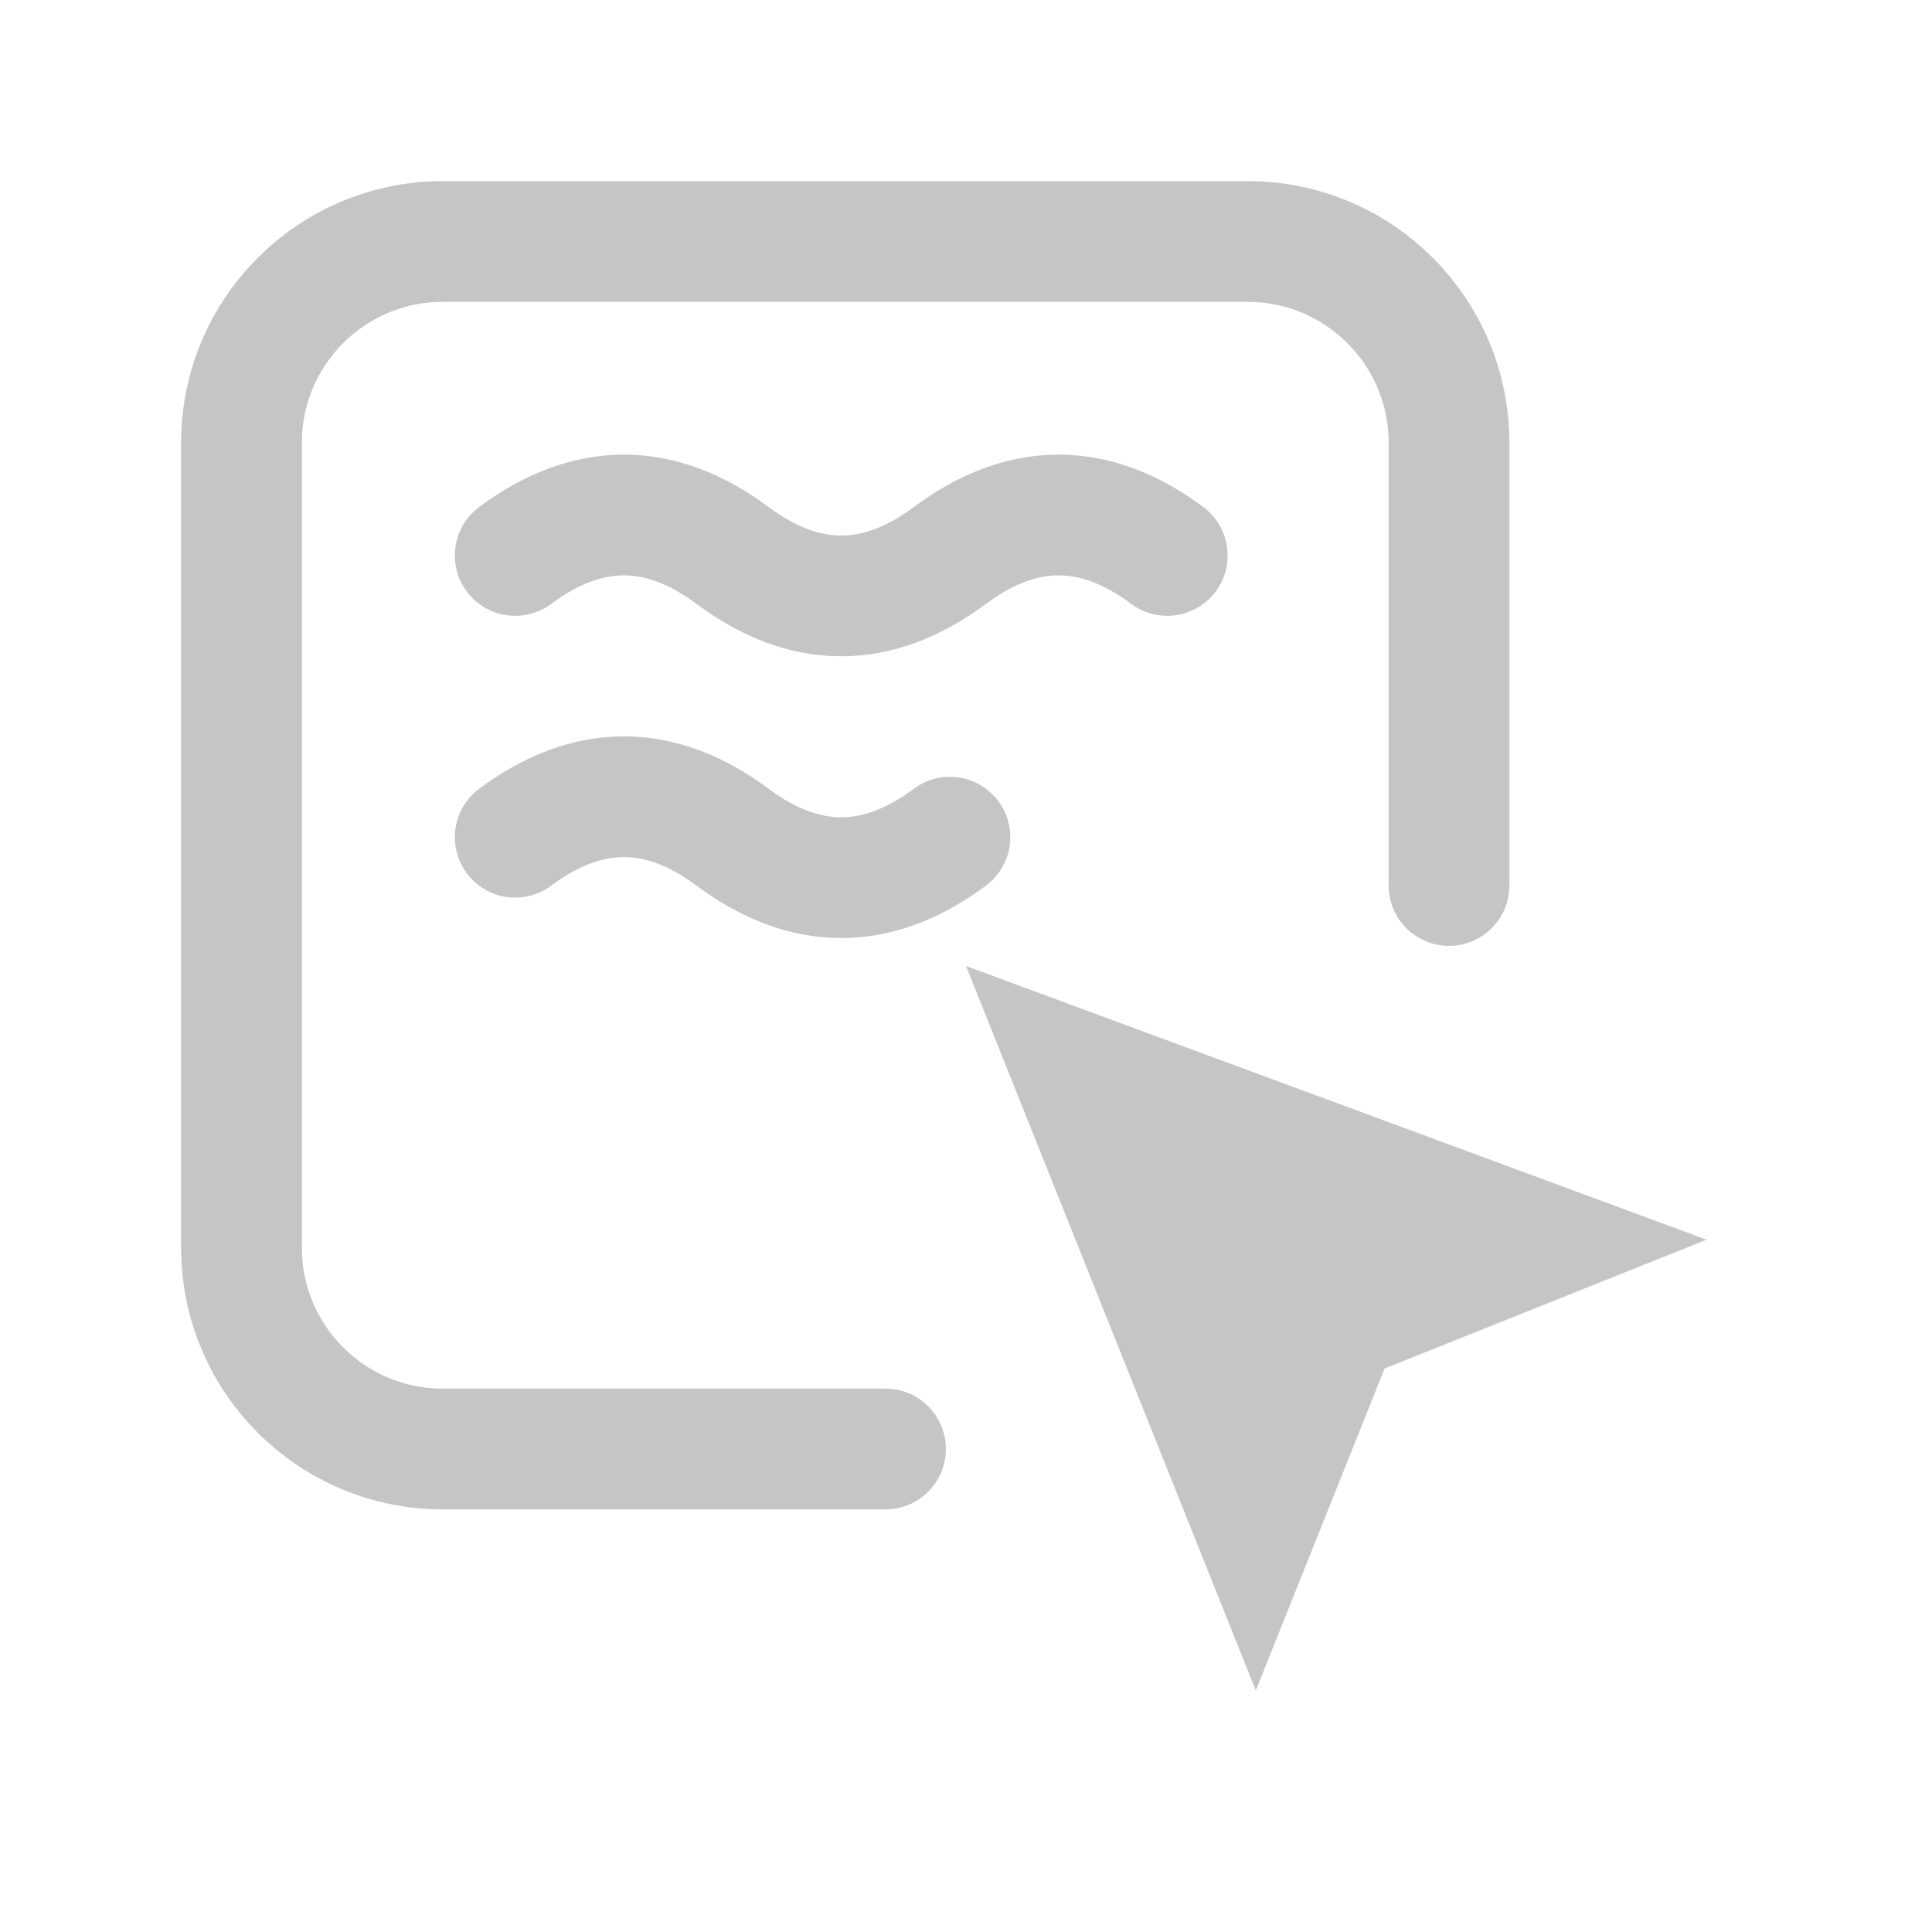
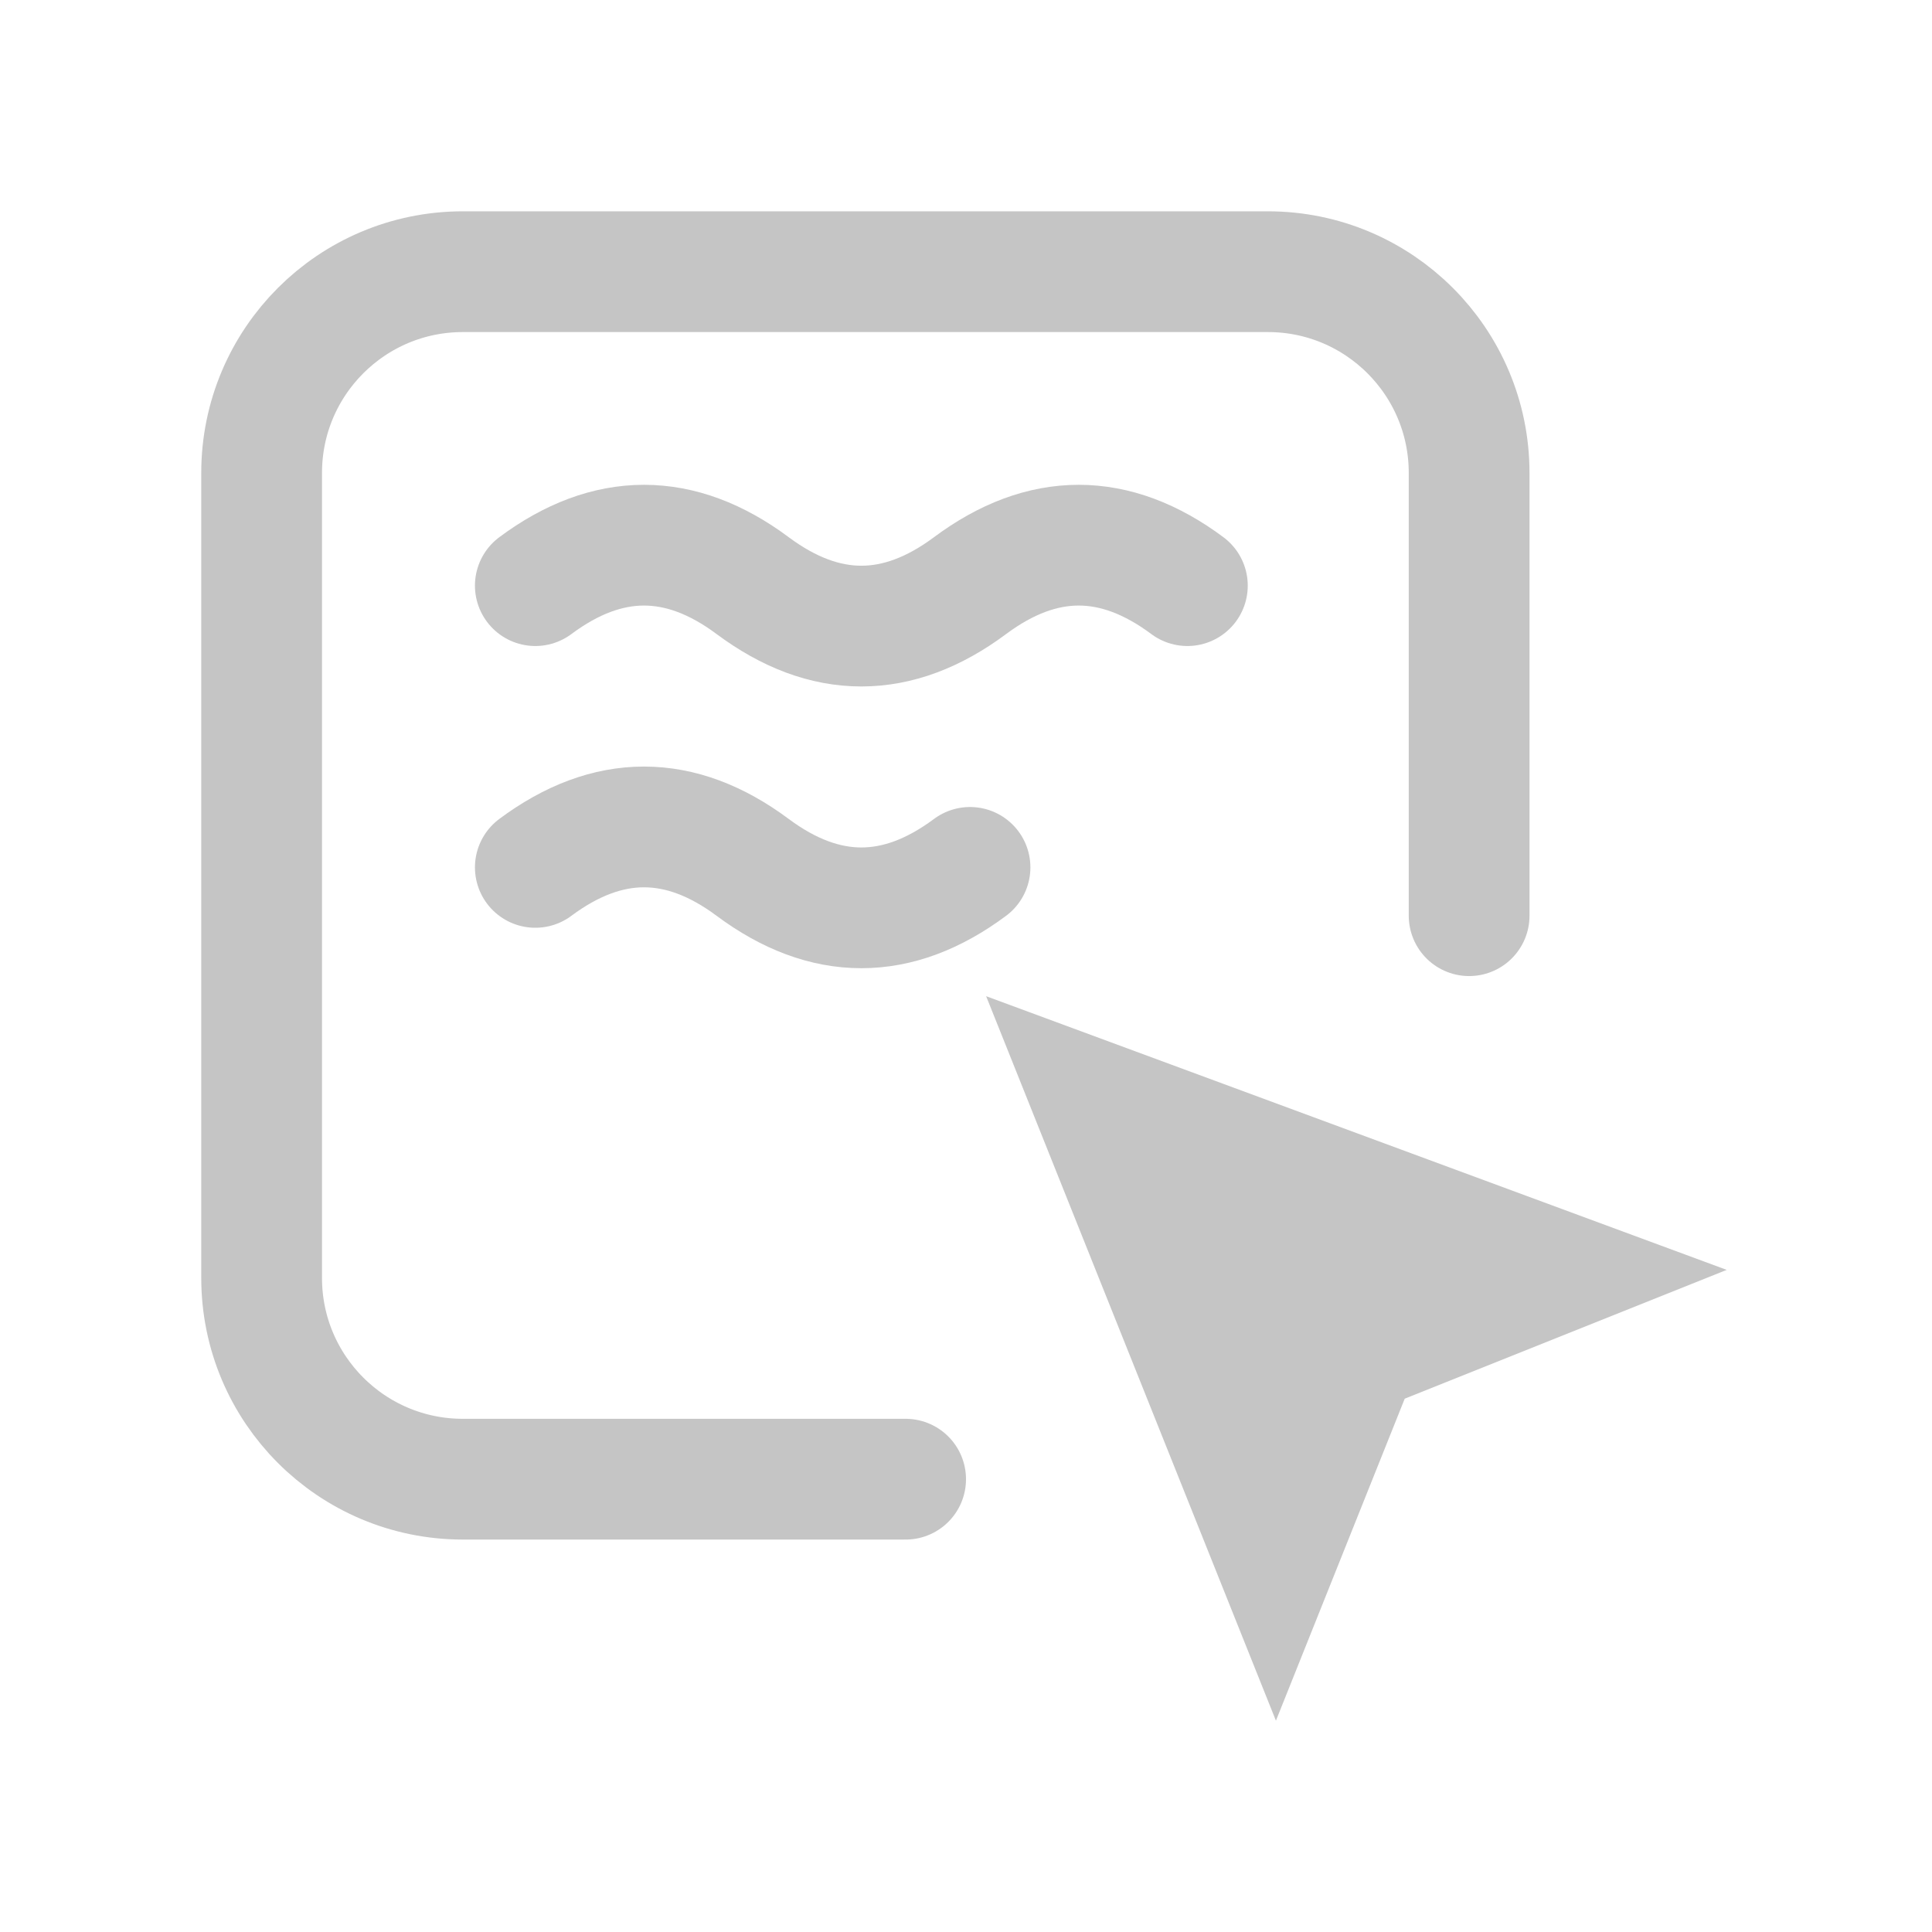
- <svg xmlns="http://www.w3.org/2000/svg" viewBox="0 0 24 24" width="24" height="24" fill="none" role="img" aria-label="Inspect Tailwind classes">
+ <svg xmlns="http://www.w3.org/2000/svg" viewBox="-0.25 -0.375 24 24" width="24" height="24" fill="none" role="img" aria-label="Inspect Tailwind classes">
  <g stroke="#C5C5C5" stroke-width="1.5" stroke-linecap="round" stroke-linejoin="round">
    <path d="M11 18 H5.5 A2.5 2.5 0 0 1 3 15.5 V5.5 A2.5 2.5 0 0 1 5.5 3 H15.5 A2.5 2.5 0 0 1 18 5.5 V11" />
    <path d="M6.4 6.9 C7.3 6.23 8.2 6.23 9.1 6.9 C10 7.57 10.9 7.57 11.8 6.9 C12.7 6.23 13.6 6.23 14.5 6.9" />
    <path d="M6.4 10.4 C7.3 9.73 8.2 9.73 9.1 10.4 C10 11.07 10.9 11.07 11.8 10.4" />
  </g>
  <path d="M12 12 L21.2 15.4 L17.2 17 L15.6 21 Z" fill="#C5C5C5" />
</svg>
